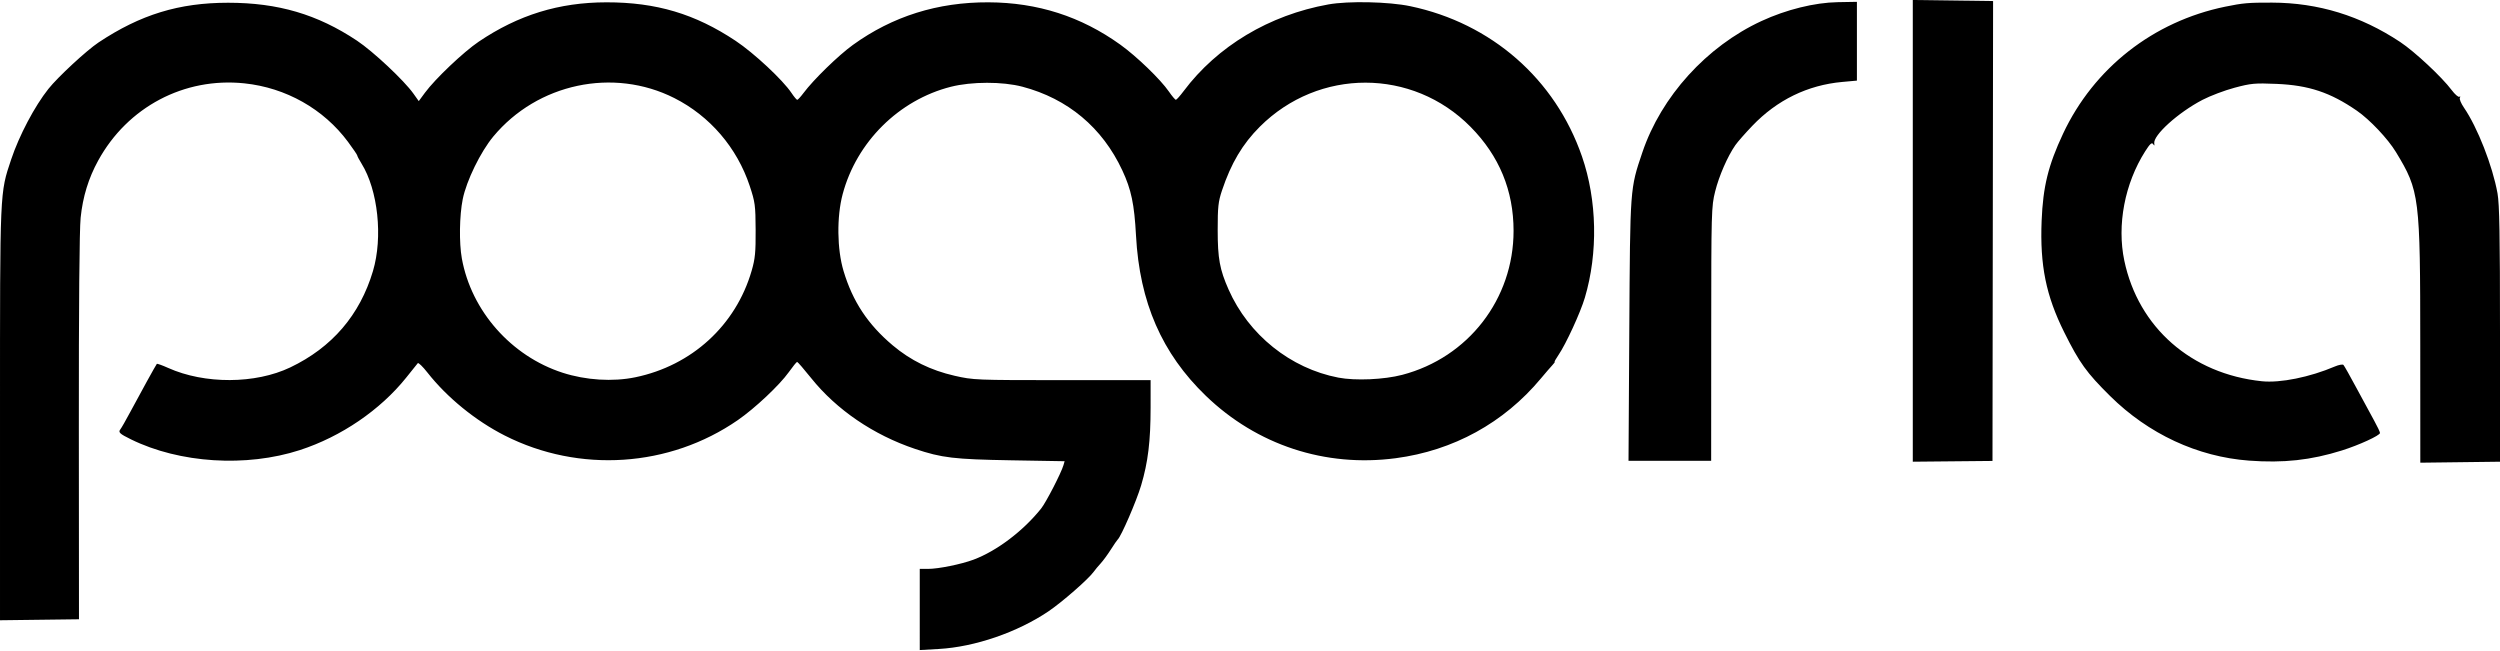
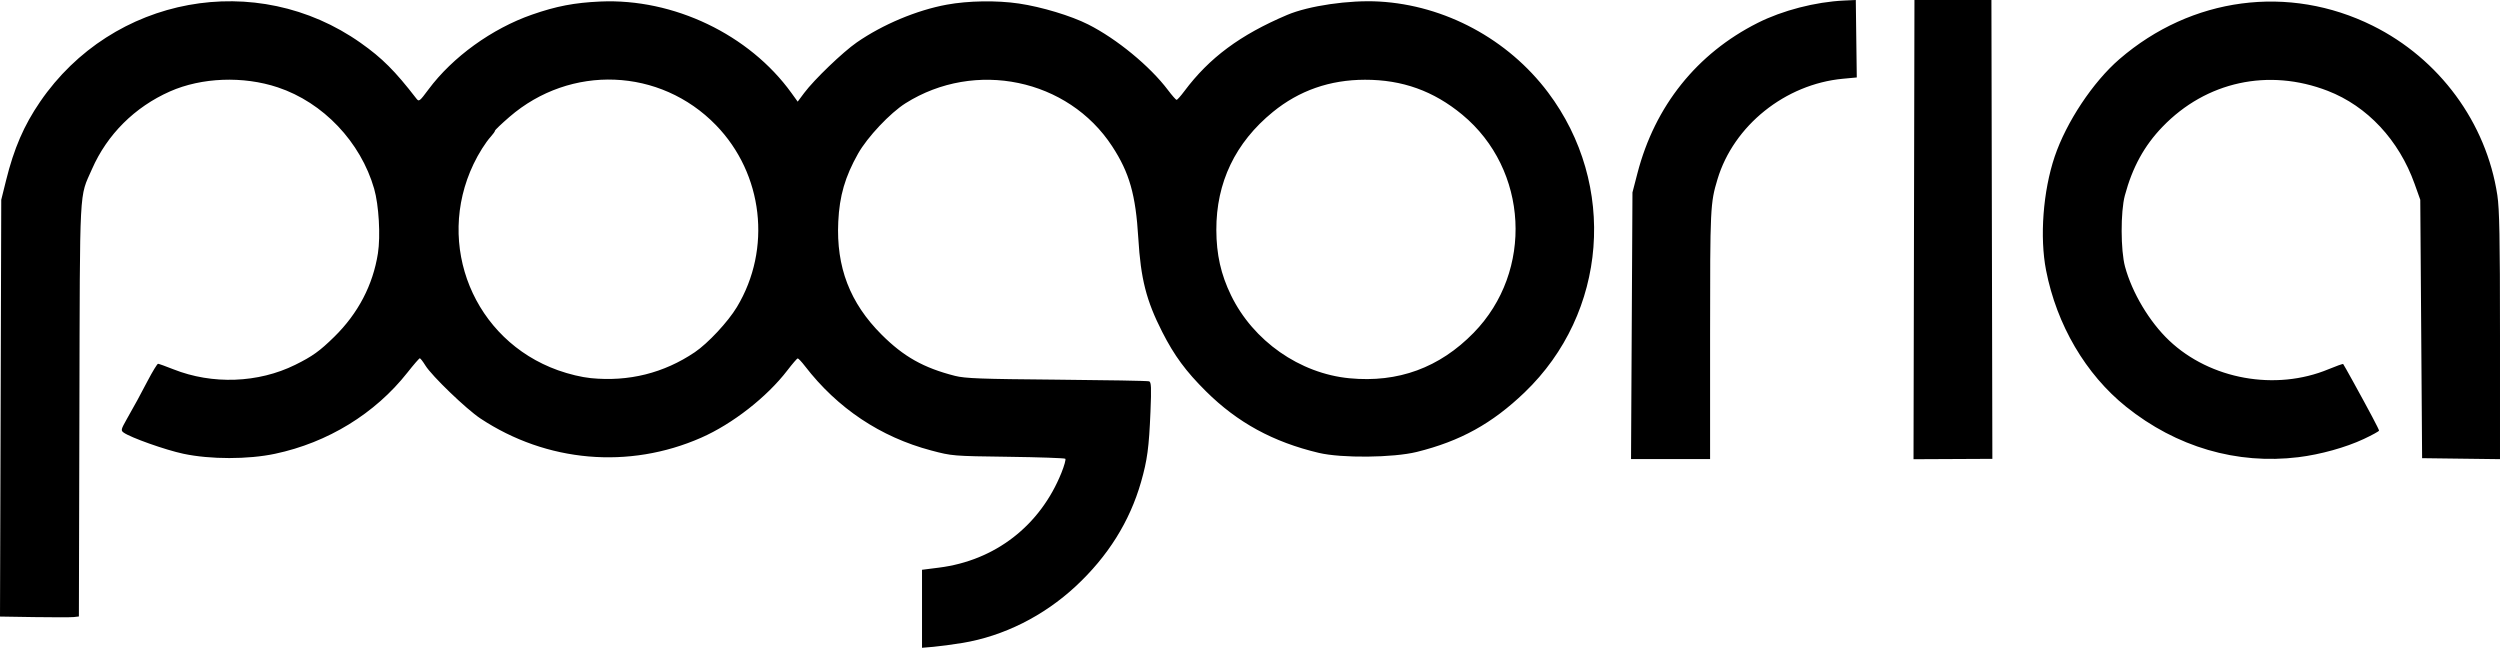
- <svg xmlns="http://www.w3.org/2000/svg" version="1.1" id="svg1" width="1091.6" height="283.841" viewBox="0 0 1091.6 283.841">
-   <defs id="defs1" />
-   <g id="g1" transform="translate(1255.441,-331.7634)">
-     <path style="fill:#000000" d="m -853.84,597.884 v -17.721 h 3.634 c 4.54,0 14.516,-2.028 19.892,-4.045 10.134,-3.8 21.674,-12.535 29.478,-22.313 2.161,-2.707 8.798,-15.598 9.756,-18.948 l 0.488,-1.705 -23.424,-0.403 c -24.899,-0.428 -30.198,-1.059 -41.887,-4.982 -18.133,-6.087 -34.299,-17.105 -45.354,-30.913 -3.123,-3.9 -5.882,-7.084 -6.13,-7.074 -0.249,0.009 -1.892,2.036 -3.652,4.502 -4.047,5.672 -14.755,15.743 -22.242,20.919 -29.842,20.63 -69.222,23.238 -101.758,6.74 -12.776,-6.478 -25.203,-16.608 -33.8,-27.551 -2.02,-2.571 -3.901,-4.394 -4.179,-4.051 -0.279,0.343 -2.558,3.185 -5.066,6.315 -11.325,14.139 -28.41,25.781 -46.419,31.631 -23.393,7.599 -52.505,5.754 -73.735,-4.672 -5.001,-2.456 -5.677,-3.101 -4.627,-4.417 0.454,-0.569 2.364,-3.914 4.245,-7.434 4.442,-8.313 11.287,-20.712 11.658,-21.117 0.16,-0.174 2.388,0.624 4.951,1.775 15.921,7.145 38.073,7.049 53.31,-0.231 18.242,-8.716 30.389,-22.865 36.106,-42.057 4.397,-14.758 2.206,-35.362 -4.992,-46.954 -1.019,-1.641 -1.853,-3.217 -1.853,-3.502 0,-0.285 -1.819,-2.972 -4.043,-5.971 -10.646,-14.361 -27.137,-23.667 -45.285,-25.554 -26.235,-2.728 -50.953,10.327 -63.785,33.688 -4.252,7.741 -6.734,15.821 -7.681,24.999 -0.531,5.148 -0.817,38.746 -0.78,91.724 l 0.058,83.6 -17.242,0.216 -17.242,0.216 v -89.911 c 0,-98.745 -0.104,-96.381 4.88,-111.317 3.469,-10.397 10.257,-23.253 16.253,-30.786 4.146,-5.208 16.669,-16.808 21.9,-20.286 18.303,-12.169 35.148,-17.332 56.55,-17.332 21.834,0 38.985,5.045 56.284,16.555 7.066,4.702 20.543,17.342 24.651,23.122 l 2.33,3.277 2.711,-3.677 c 4.477,-6.072 16.831,-17.799 23.477,-22.285 17.315,-11.687 35.071,-17.156 55.764,-17.176 21.737,-0.021 38.693,5.033 56.386,16.805 8.038,5.348 20.605,17.07 24.414,22.773 1.1,1.647 2.227,2.997 2.505,3 0.278,0.003 1.516,-1.345 2.751,-2.995 4.384,-5.855 15.234,-16.42 21.544,-20.976 17.318,-12.508 37.028,-18.704 59.2,-18.609 21.46,0.092 40.384,6.159 57.512,18.44 7.212,5.171 17.627,15.223 21.292,20.55 1.36,1.977 2.726,3.584 3.035,3.57 0.309,-0.014 1.822,-1.706 3.362,-3.761 14.708,-19.629 37.421,-33.241 63.2,-37.876 8.778,-1.578 26.383,-1.201 35.77,0.767 35.457,7.434 63.301,31.8 74.987,65.621 6.598,19.095 7.063,42.102 1.246,61.676 -1.941,6.533 -8.239,20.216 -11.505,24.997 -1.127,1.65 -1.88,3 -1.674,3 0.207,0 -0.254,0.665 -1.024,1.479 -0.77,0.813 -3.02,3.421 -5,5.795 -16.155,19.369 -38.199,31.474 -63.378,34.803 -30.752,4.066 -60.591,-5.741 -82.898,-27.244 -19.196,-18.505 -28.93,-40.831 -30.498,-69.949 -0.742,-13.782 -2.067,-20.093 -5.979,-28.483 -8.714,-18.688 -23.787,-31.308 -43.646,-36.545 -8.625,-2.274 -22.164,-2.26 -31.2,0.032 -22.723,5.765 -41.202,24.105 -47.269,46.912 -2.628,9.878 -2.457,24.052 0.405,33.57 4.001,13.308 10.612,23.3 21.453,32.425 7.815,6.578 16.639,10.915 27.011,13.277 8.229,1.874 9.185,1.913 47,1.92 l 38.6,0.007 -0.002,11.8 c -0.003,14.822 -1.11,23.952 -4.145,34.167 -2.027,6.824 -8.759,22.361 -10.24,23.633 -0.256,0.22 -1.611,2.2 -3.01,4.4 -1.4,2.2 -3.381,4.9 -4.403,6 -1.022,1.1 -2.385,2.738 -3.029,3.64 -2.276,3.187 -13.806,13.27 -19.795,17.311 -13.559,9.149 -32.141,15.529 -47.818,16.417 l -8.358,0.473 z m -124.216,-101.384 c 24.687,-5.099 43.907,-22.686 50.806,-46.489 1.529,-5.275 1.801,-8.052 1.751,-17.847 -0.056,-10.777 -0.238,-12.139 -2.576,-19.2 -5.529,-16.702 -17.409,-30.548 -32.934,-38.385 -26.621,-13.438 -59.748,-6.403 -79.033,16.785 -5.566,6.693 -11.732,19.328 -13.353,27.366 -1.442,7.148 -1.62,19.059 -0.387,25.887 4.138,22.907 21.546,42.643 44.011,49.898 10.148,3.278 21.898,4.013 31.715,1.985 z m 334.889,-1.064 c 28.845,-7.562 48.609,-33.125 48.609,-62.873 0,-17.607 -6.245,-32.721 -18.76,-45.4 -25.375,-25.707 -66.296,-25.745 -92.019,-0.087 -7.565,7.546 -12.576,15.992 -16.546,27.886 -1.616,4.841 -1.869,7.172 -1.867,17.2 0.002,12.46 0.878,17.257 4.754,26.019 8.754,19.795 27.039,34.462 47.958,38.469 7.397,1.417 19.911,0.871 27.873,-1.216 z m 222.927,-62.873 -7e-4,-100.8 17.53,0.229 17.53,0.229 -0.13,100.403 -0.13,100.403 -17.4,0.168 -17.4,0.168 z m 146.791,100.323 c -22.473,-1.674 -43.897,-11.645 -60.657,-28.231 -10.28,-10.173 -13.36,-14.452 -20.002,-27.789 -7.976,-16.014 -10.658,-29.243 -9.876,-48.703 0.6,-14.912 2.898,-24.258 9.346,-38 13.46,-28.685 39.413,-49.024 70.798,-55.481 7.748,-1.594 10.157,-1.803 20.443,-1.774 20.207,0.057 38.642,5.717 55.957,17.181 6.325,4.188 18.22,15.295 22.509,21.019 1.399,1.867 2.902,3.172 3.341,2.901 0.447,-0.276 0.549,-0.09 0.231,0.424 -0.312,0.504 0.485,2.45 1.771,4.324 5.927,8.638 12.466,25.323 14.659,37.407 0.851,4.687 1.089,18.164 1.089,61.6 v 55.6 l -17.4,0.216 -17.4,0.216 -0.016,-51.016 c -0.02,-65.325 -0.305,-67.598 -10.617,-84.612 -3.524,-5.814 -11.434,-14.185 -17.086,-18.081 -11.56,-7.967 -21.005,-11.116 -35.082,-11.696 -9.484,-0.39 -11.095,-0.243 -18.285,1.676 -4.337,1.157 -10.637,3.537 -14,5.289 -10.683,5.564 -21.706,15.542 -21.082,19.084 0.186,1.055 0.082,1.1 -0.51,0.222 -0.565,-0.837 -1.399,-0.069 -3.472,3.2 -8.921,14.067 -12.366,32.147 -9.091,47.714 6.135,29.167 29.276,49.455 60.056,52.653 8.038,0.835 20.948,-1.775 31.889,-6.448 1.708,-0.729 3.392,-1.032 3.743,-0.672 0.351,0.36 2.952,4.975 5.78,10.255 2.828,5.28 6.274,11.636 7.657,14.124 1.383,2.488 2.514,4.884 2.514,5.325 0,1.09 -9.138,5.286 -16.648,7.644 -13.507,4.241 -25.506,5.552 -40.563,4.43 z m -270.577,-56.923 c 0.376,-62.684 0.298,-61.616 5.697,-77.635 8.24,-24.446 28.067,-46.312 52.035,-57.385 10.819,-4.998 23.161,-8.053 33.254,-8.232 l 8.4,-0.148 v 17.2 17.2 l -6.386,0.579 c -15.131,1.371 -28.467,7.871 -39.254,19.133 -3.102,3.239 -6.44,7.036 -7.418,8.438 -3.397,4.871 -7.16,13.491 -8.841,20.251 -1.638,6.588 -1.692,8.53 -1.716,62.2 l -0.025,55.4 h -18.043 -18.043 z" id="path1" />
-   </g>
+ <svg xmlns="http://www.w3.org/2000/svg" id="POGORIA" width="500" height="129.559" viewBox="0 0 500 129.559" version="1.1" xml:space="preserve">
+   <path id="POGORIA" style="fill:#000000;stroke:#000000;stroke-width:0" d="m 192.468,128.593 c 8.262,-1.373 16.246,-5.367 22.684,-11.348 6.427,-5.971 10.798,-12.949 13.056,-20.842 1.25,-4.372 1.591,-6.909 1.884,-14.011 0.203,-4.937 0.157,-5.977 -0.271,-6.128 -0.283,-0.1 -8.598,-0.25 -18.476,-0.333 -15.156,-0.127 -18.333,-0.246 -20.343,-0.757 -6.286,-1.6 -10.274,-3.842 -14.686,-8.254 -6.342,-6.342 -9.089,-13.498 -8.664,-22.567 0.242,-5.173 1.357,-9.01 3.961,-13.627 1.863,-3.304 6.415,-8.136 9.493,-10.075 13.914,-8.767 32.507,-4.899 41.323,8.598 3.466,5.306 4.711,9.684 5.233,18.397 0.486,8.122 1.597,12.475 4.781,18.736 2.411,4.74 4.726,7.884 8.751,11.877 6.306,6.257 13.429,10.145 22.569,12.316 4.554,1.082 14.883,0.981 19.61,-0.192 8.693,-2.157 15.045,-5.665 21.544,-11.899 16.58,-15.905 18.579,-41.542 4.679,-60.019 -8.003,-10.638 -20.605,-17.414 -33.768,-18.157 -5.966,-0.337 -14.084,0.844 -18.396,2.676 -9.404,3.995 -15.56,8.561 -20.564,15.253 -0.716,0.958 -1.412,1.741 -1.546,1.741 -0.134,0 -0.916,-0.89 -1.737,-1.977 -3.607,-4.778 -10.242,-10.234 -15.945,-13.113 -3.438,-1.736 -9.329,-3.513 -13.866,-4.183 -4.411,-0.652 -10.126,-0.562 -14.419,0.227 -6.011,1.105 -12.81,3.957 -17.993,7.547 -2.812,1.948 -8.527,7.439 -10.529,10.116 l -1.295,1.732 -1.249,-1.732 C 149.854,6.897 134.722,-0.345 120.076,0.305 114.89,0.536 111.271,1.23 106.404,2.926 98.382,5.723 90.517,11.405 85.699,17.884 83.886,20.322 83.795,20.389 83.252,19.686 78.988,14.166 76.434,11.614 72.137,8.581 51.307,-6.126 22.52,-0.836 8.013,20.365 4.783,25.085 2.802,29.665 1.206,36.105 L 0.251,39.954 0.126,81.633 0,123.312 l 6.889,0.107 c 3.789,0.059 7.339,0.055 7.889,-0.01 l 1,-0.115 0.102,-41.304 c 0.114,-45.755 -0.068,-42.283 2.519,-48.177 3.041,-6.928 8.548,-12.411 15.6,-15.53 6.338,-2.803 14.65,-3.115 21.564,-0.811 9.073,3.024 16.57,10.914 19.269,20.28 0.937,3.252 1.297,9.433 0.752,12.915 -0.993,6.34 -3.956,12.01 -8.721,16.686 -2.925,2.871 -4.372,3.909 -7.824,5.615 -7.382,3.648 -16.574,3.984 -24.361,0.891 -1.527,-0.606 -2.907,-1.103 -3.068,-1.103 -0.161,0 -1.093,1.526 -2.072,3.391 -1.866,3.554 -2.238,4.237 -4.222,7.748 -1.116,1.975 -1.167,2.196 -0.604,2.608 1.372,1.003 8.364,3.486 11.974,4.252 5.386,1.143 12.935,1.144 18.327,0 10.549,-2.235 20.012,-8.04 26.469,-16.238 1.24,-1.574 2.356,-2.862 2.481,-2.862 0.124,0 0.631,0.657 1.125,1.46 1.271,2.065 8.2,8.731 11.004,10.586 13.241,8.76 29.695,10.193 44.134,3.844 6.276,-2.759 13.15,-8.126 17.236,-13.457 1.008,-1.315 1.943,-2.4 2.077,-2.412 0.134,-0.012 0.784,0.68 1.445,1.537 6.509,8.444 15.104,14.19 25.252,16.88 4.175,1.107 4.321,1.119 15.395,1.264 6.149,0.081 11.294,0.258 11.434,0.394 0.14,0.136 -0.211,1.401 -0.779,2.813 -4.258,10.573 -13.254,17.538 -24.492,18.962 l -3.391,0.43 v 7.801 7.801 l 2.291,-0.196 c 1.26,-0.108 3.858,-0.456 5.773,-0.774 z M 118.174,75.628 C 116.33,75.446 113.797,74.839 111.601,74.054 94.773,68.04 86.975,48.998 94.709,32.806 c 0.999,-2.092 2.406,-4.322 3.465,-5.494 0.454,-0.502 0.825,-1.029 0.825,-1.172 0,-0.143 1.298,-1.381 2.885,-2.753 12.223,-10.564 30.155,-9.851 41.311,1.643 9.456,9.742 11.185,24.76 4.188,36.376 -1.786,2.966 -5.792,7.263 -8.431,9.043 -6.189,4.176 -13.216,5.928 -20.778,5.179 z m 151.735,0.027 c -9.972,-0.954 -19.271,-7.468 -23.709,-16.607 -2.022,-4.164 -2.915,-8.138 -2.933,-13.047 -0.033,-9.498 3.798,-17.492 11.32,-23.618 5.256,-4.281 11.386,-6.423 18.411,-6.433 7.46,-0.011 13.722,2.237 19.455,6.983 13.252,10.972 14.315,31.302 2.281,43.625 -6.827,6.991 -15.112,10.027 -24.825,9.097 z m 72.109,-8.743 c 0,-25.432 0.04,-26.272 1.48,-31.061 3.23,-10.743 13.556,-19.021 25.074,-20.1 l 2.784,-0.261 -0.099,-7.745 L 371.159,0 368.776,0.112 c -5.693,0.267 -12.284,1.975 -17.228,4.464 -12.176,6.13 -20.569,16.619 -24.058,30.065 l -0.998,3.846 -0.143,26.666 -0.143,26.666 h 7.906 7.906 z M 398.377,45.883 398.284,0 h -7.697 -7.697 l -0.093,45.922 -0.093,45.922 7.884,-0.038 7.884,-0.038 z m 61.313,45.555 c 4.386,-0.538 9.461,-1.95 13.047,-3.63 1.689,-0.792 3.071,-1.552 3.071,-1.688 0,-0.251 -1.87,-3.782 -5.231,-9.879 -1,-1.814 -1.873,-3.359 -1.94,-3.433 -0.067,-0.074 -1.381,0.391 -2.921,1.032 -10.578,4.404 -23.655,2.054 -31.877,-5.728 -3.939,-3.728 -7.412,-9.538 -8.834,-14.78 -0.882,-3.249 -0.902,-10.998 -0.038,-14.223 1.514,-5.647 3.878,-9.96 7.541,-13.758 8.726,-9.047 21.2,-11.76 33.031,-7.185 7.918,3.062 14.252,9.841 17.379,18.602 l 1.137,3.185 0.183,25.841 0.183,25.841 7.789,0.099 7.789,0.099 V 67.177 c 0,-19.618 -0.11,-25.369 -0.531,-28.14 -2.203,-14.51 -11.599,-27.281 -24.942,-33.901 -16.765,-8.318 -36.237,-5.744 -50.644,6.694 -5.287,4.564 -10.627,12.609 -12.952,19.509 -2.318,6.882 -3.013,16.077 -1.716,22.726 2.13,10.92 7.928,20.802 16.011,27.284 10.047,8.058 22.145,11.6 34.465,10.089 z" />
</svg>
